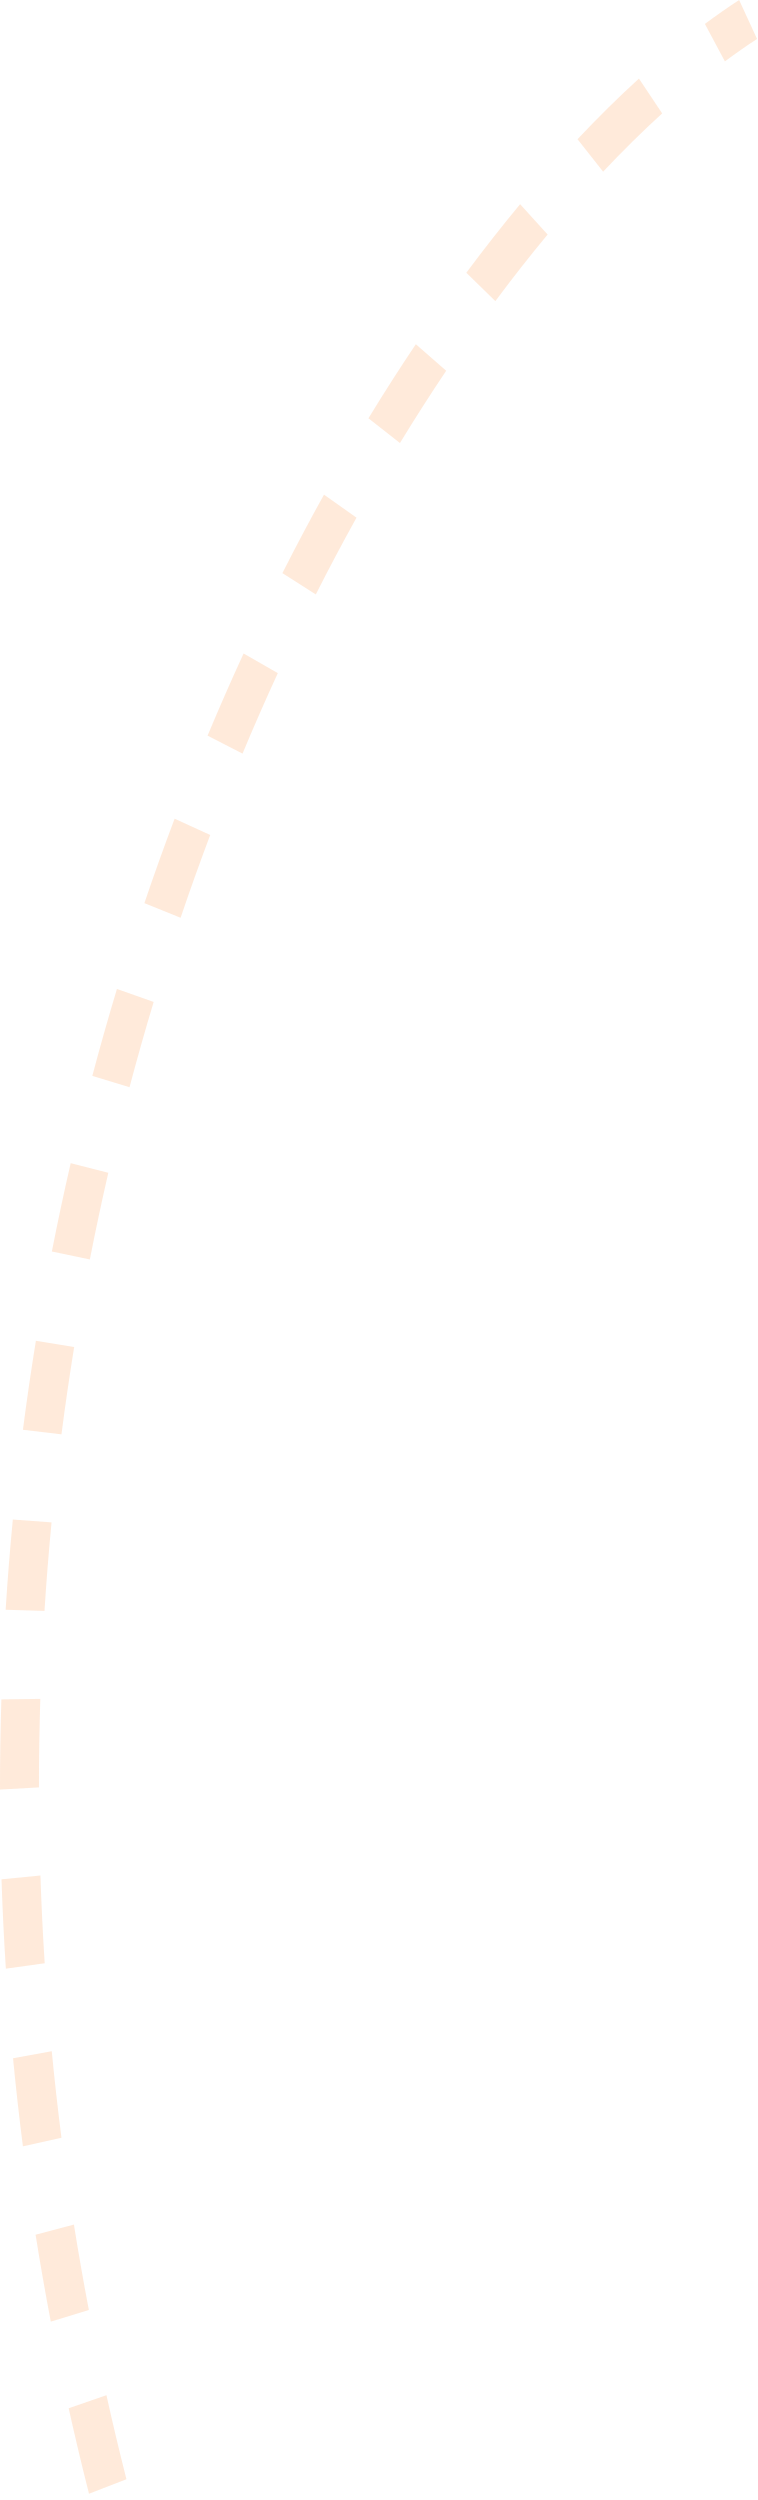
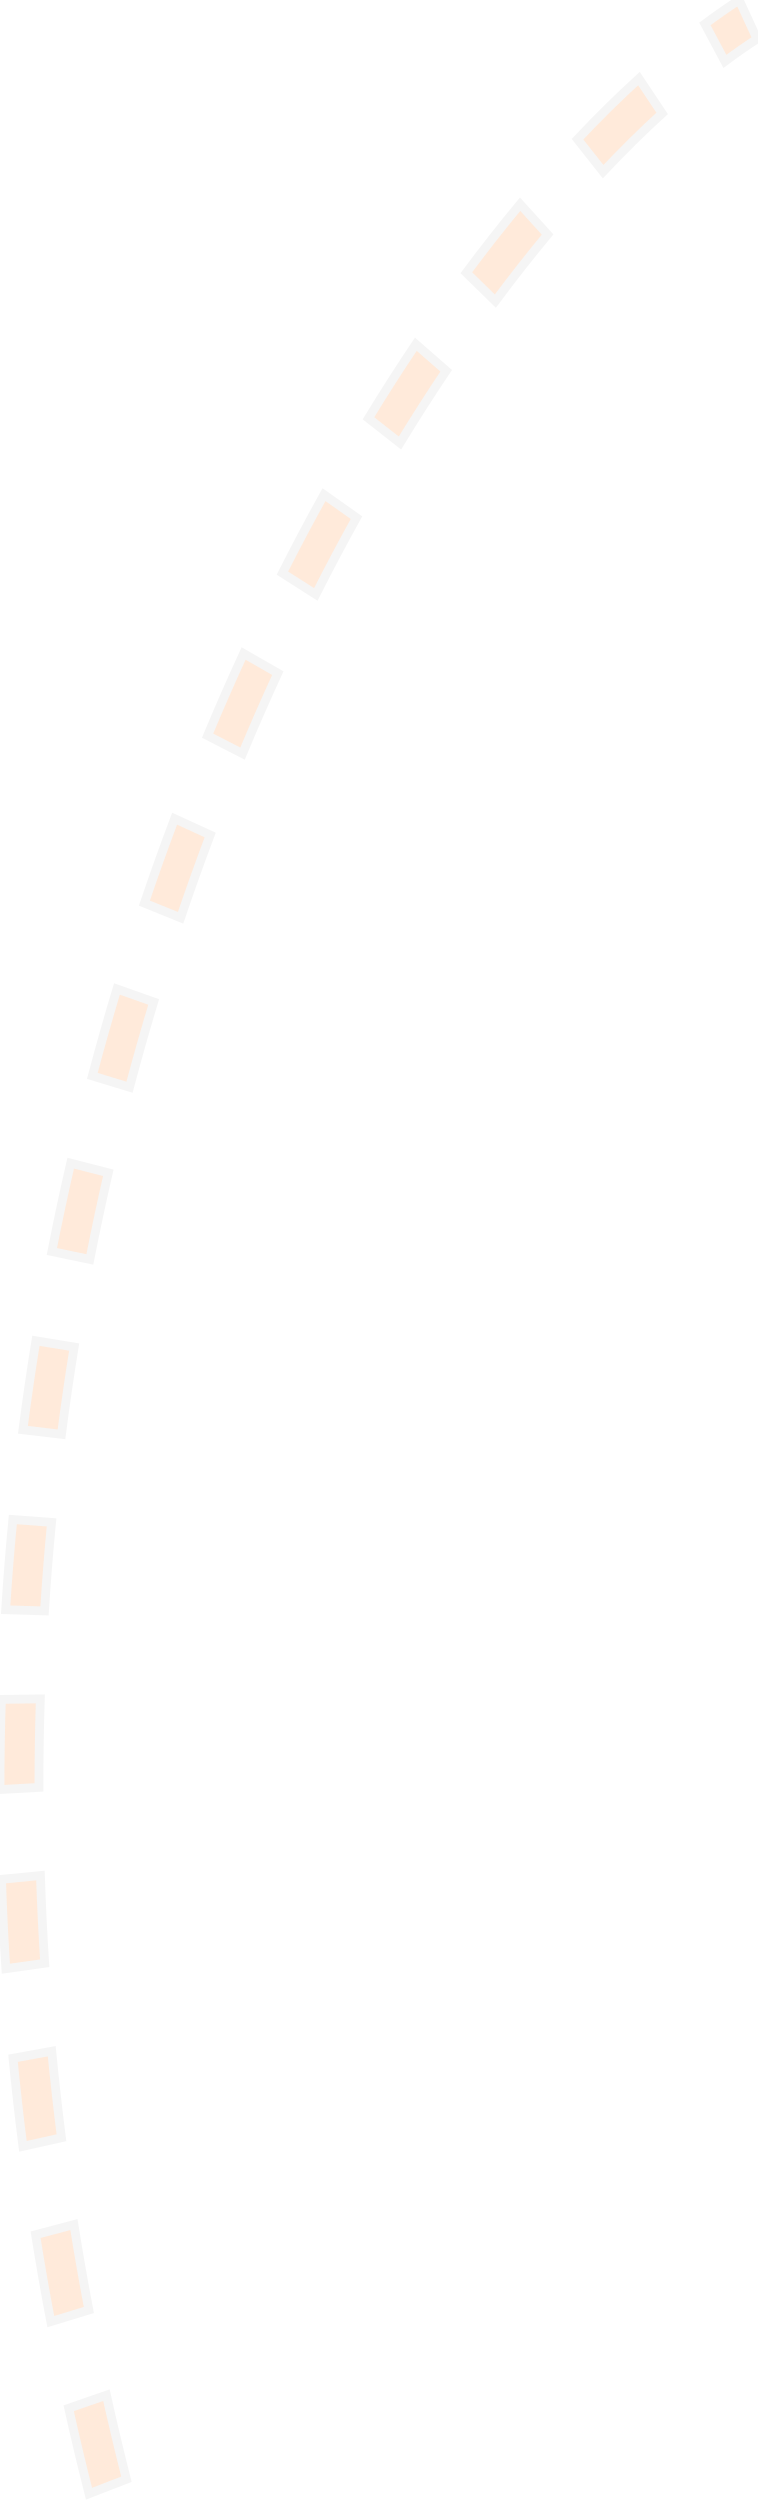
<svg xmlns="http://www.w3.org/2000/svg" width="86" height="284" viewBox="0 0 86 284" fill="none">
-   <path fill-rule="evenodd" clip-rule="evenodd" d="M80.076 2.717C81.384 1.743 82.681 0.837 83.964 0L86 4.423C84.801 5.204 83.583 6.055 82.348 6.975L80.076 2.717ZM65.604 15.814C67.942 13.331 70.273 11.033 72.583 8.927L75.222 12.882C73.011 14.897 70.77 17.106 68.514 19.501L65.604 15.814ZM52.973 30.985C55.001 28.256 57.042 25.659 59.085 23.197L62.209 26.643C60.228 29.03 58.246 31.553 56.272 34.208L52.973 30.985ZM41.855 47.518C43.628 44.611 45.425 41.806 47.239 39.105L50.687 42.117C48.919 44.751 47.165 47.489 45.433 50.328L41.855 47.518ZM32.08 65.107C33.625 62.053 35.202 59.08 36.806 56.193L40.498 58.807C38.93 61.63 37.387 64.538 35.875 67.528L32.08 65.107ZM23.58 83.571C24.907 80.39 26.273 77.279 27.672 74.238L31.559 76.469C30.188 79.447 28.85 82.495 27.55 85.611L23.58 83.571ZM16.403 102.597C17.506 99.341 18.651 96.142 19.835 93.004L23.879 94.856C22.719 97.933 21.596 101.069 20.515 104.261L16.403 102.597ZM10.487 122.224C11.374 118.881 12.307 115.589 13.284 112.347L17.457 113.822C16.498 117.001 15.583 120.23 14.713 123.508L10.487 122.224ZM5.892 142.171C6.556 138.783 7.27 135.438 8.031 132.137L12.304 133.231C11.558 136.47 10.858 139.751 10.207 143.074L5.892 142.171ZM2.605 162.423C3.045 159.017 3.536 155.647 4.077 152.314L8.425 153.025C7.895 156.294 7.413 159.6 6.982 162.942L2.605 162.423ZM0.64 182.867C0.859 179.419 1.132 176.002 1.458 172.618L5.856 172.944C5.536 176.265 5.268 179.618 5.053 183.001L0.64 182.867ZM9.87542e-05 203.294C-0.003 199.852 0.05 196.438 0.157 193.051L4.579 192.995C4.475 196.319 4.423 199.671 4.425 203.048L9.87542e-05 203.294ZM0.664 223.642C0.444 220.235 0.281 216.851 0.171 213.49L4.593 213.058C4.701 216.357 4.861 219.68 5.077 223.025L0.664 223.642ZM2.602 243.824C2.173 240.469 1.8 237.133 1.481 233.817L5.88 233.017C6.193 236.274 6.56 239.551 6.98 242.847L2.602 243.824ZM5.77 263.736C5.139 260.429 4.564 257.138 4.042 253.864L8.396 252.711C8.909 255.93 9.474 259.164 10.094 262.415L5.77 263.736ZM10.11 283.287C9.286 280.038 8.517 276.802 7.801 273.579L12.091 272.092C12.795 275.261 13.552 278.444 14.362 281.641L10.11 283.287Z" fill="#FFE4D1" fill-opacity="0.8" />
+   <path fill-rule="evenodd" clip-rule="evenodd" d="M80.076 2.717C81.384 1.743 82.681 0.837 83.964 0L86 4.423C84.801 5.204 83.583 6.055 82.348 6.975L80.076 2.717ZM65.604 15.814C67.942 13.331 70.273 11.033 72.583 8.927L75.222 12.882C73.011 14.897 70.77 17.106 68.514 19.501L65.604 15.814ZM52.973 30.985C55.001 28.256 57.042 25.659 59.085 23.197L62.209 26.643C60.228 29.03 58.246 31.553 56.272 34.208L52.973 30.985ZM41.855 47.518C43.628 44.611 45.425 41.806 47.239 39.105L50.687 42.117C48.919 44.751 47.165 47.489 45.433 50.328L41.855 47.518ZM32.08 65.107C33.625 62.053 35.202 59.08 36.806 56.193L40.498 58.807C38.93 61.63 37.387 64.538 35.875 67.528L32.08 65.107ZM23.58 83.571C24.907 80.39 26.273 77.279 27.672 74.238L31.559 76.469C30.188 79.447 28.85 82.495 27.55 85.611L23.58 83.571ZM16.403 102.597C17.506 99.341 18.651 96.142 19.835 93.004L23.879 94.856C22.719 97.933 21.596 101.069 20.515 104.261L16.403 102.597ZM10.487 122.224C11.374 118.881 12.307 115.589 13.284 112.347L17.457 113.822C16.498 117.001 15.583 120.23 14.713 123.508L10.487 122.224ZM5.892 142.171C6.556 138.783 7.27 135.438 8.031 132.137L12.304 133.231C11.558 136.47 10.858 139.751 10.207 143.074L5.892 142.171ZM2.605 162.423C3.045 159.017 3.536 155.647 4.077 152.314L8.425 153.025C7.895 156.294 7.413 159.6 6.982 162.942L2.605 162.423ZM0.64 182.867C0.859 179.419 1.132 176.002 1.458 172.618L5.856 172.944C5.536 176.265 5.268 179.618 5.053 183.001L0.64 182.867ZM9.87542e-05 203.294C-0.003 199.852 0.05 196.438 0.157 193.051L4.579 192.995C4.475 196.319 4.423 199.671 4.425 203.048L9.87542e-05 203.294ZM0.664 223.642C0.444 220.235 0.281 216.851 0.171 213.49L4.593 213.058C4.701 216.357 4.861 219.68 5.077 223.025L0.664 223.642ZM2.602 243.824C2.173 240.469 1.8 237.133 1.481 233.817L5.88 233.017C6.193 236.274 6.56 239.551 6.98 242.847L2.602 243.824ZM5.77 263.736C5.139 260.429 4.564 257.138 4.042 253.864L8.396 252.711C8.909 255.93 9.474 259.164 10.094 262.415L5.77 263.736ZM10.11 283.287C9.286 280.038 8.517 276.802 7.801 273.579L12.091 272.092C12.795 275.261 13.552 278.444 14.362 281.641L10.11 283.287Z" stroke="#f5f5f5" fill="#FFE4D1" fill-opacity="0.8" />
</svg>
